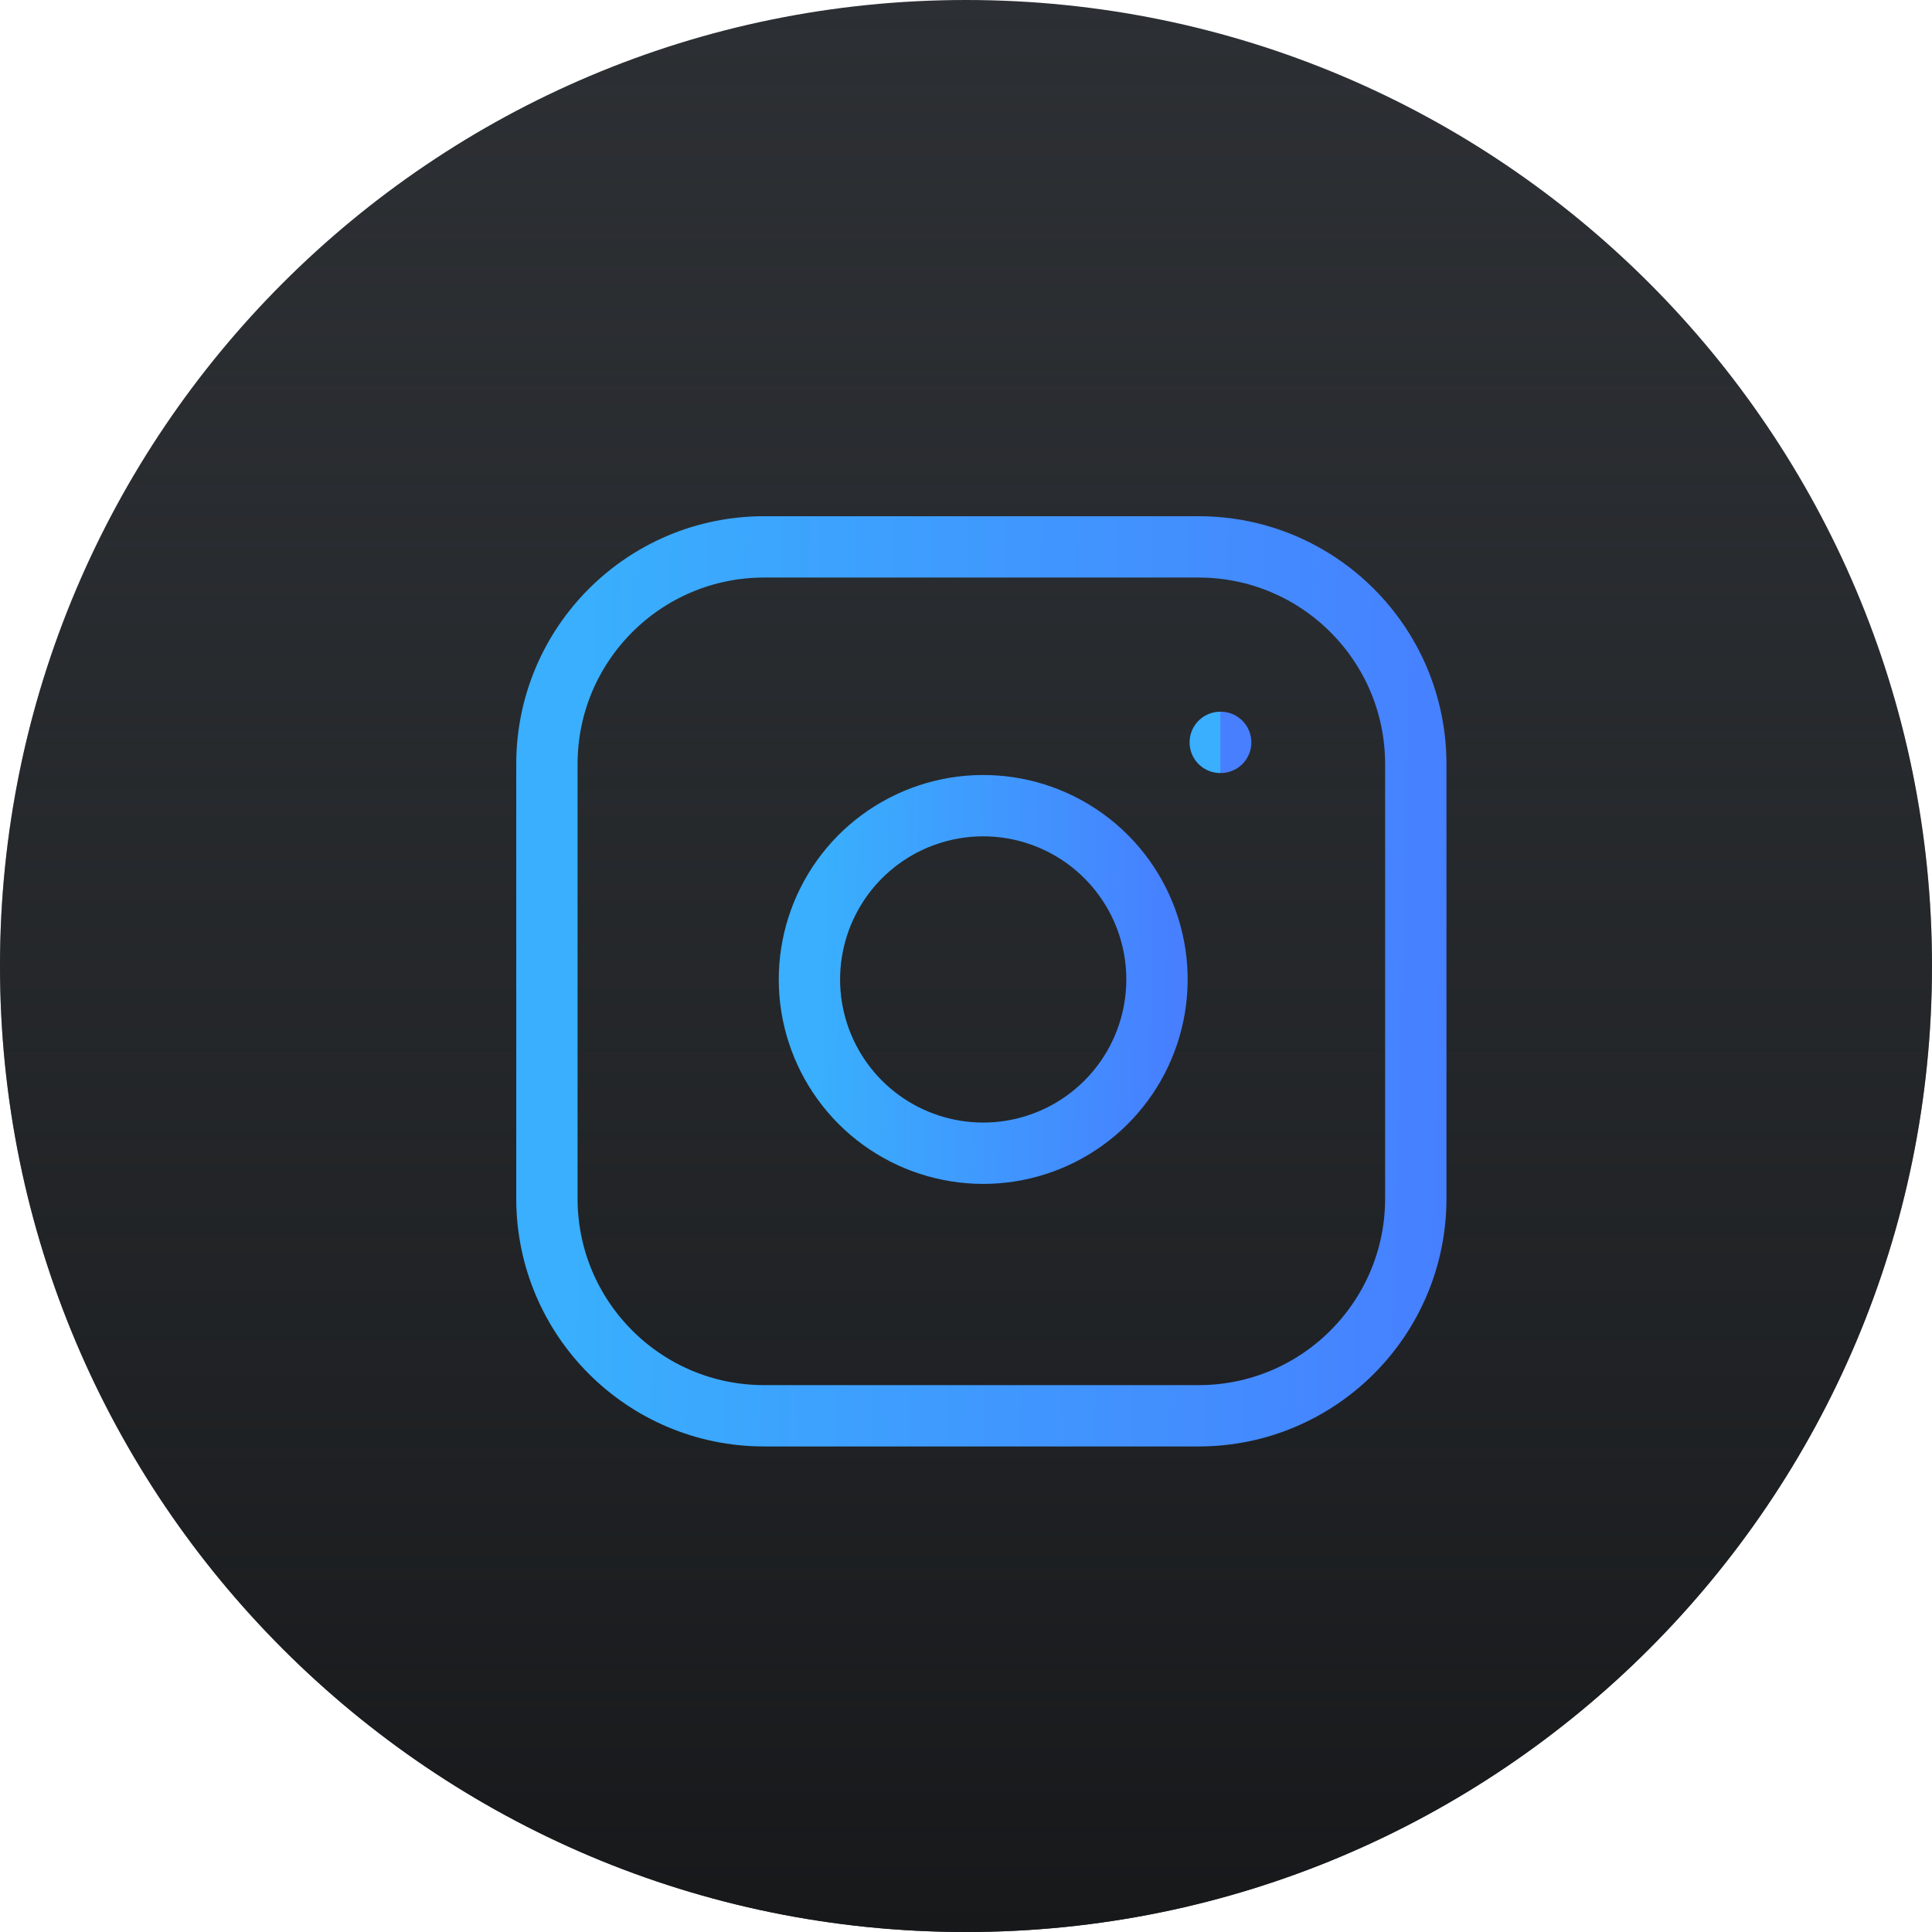
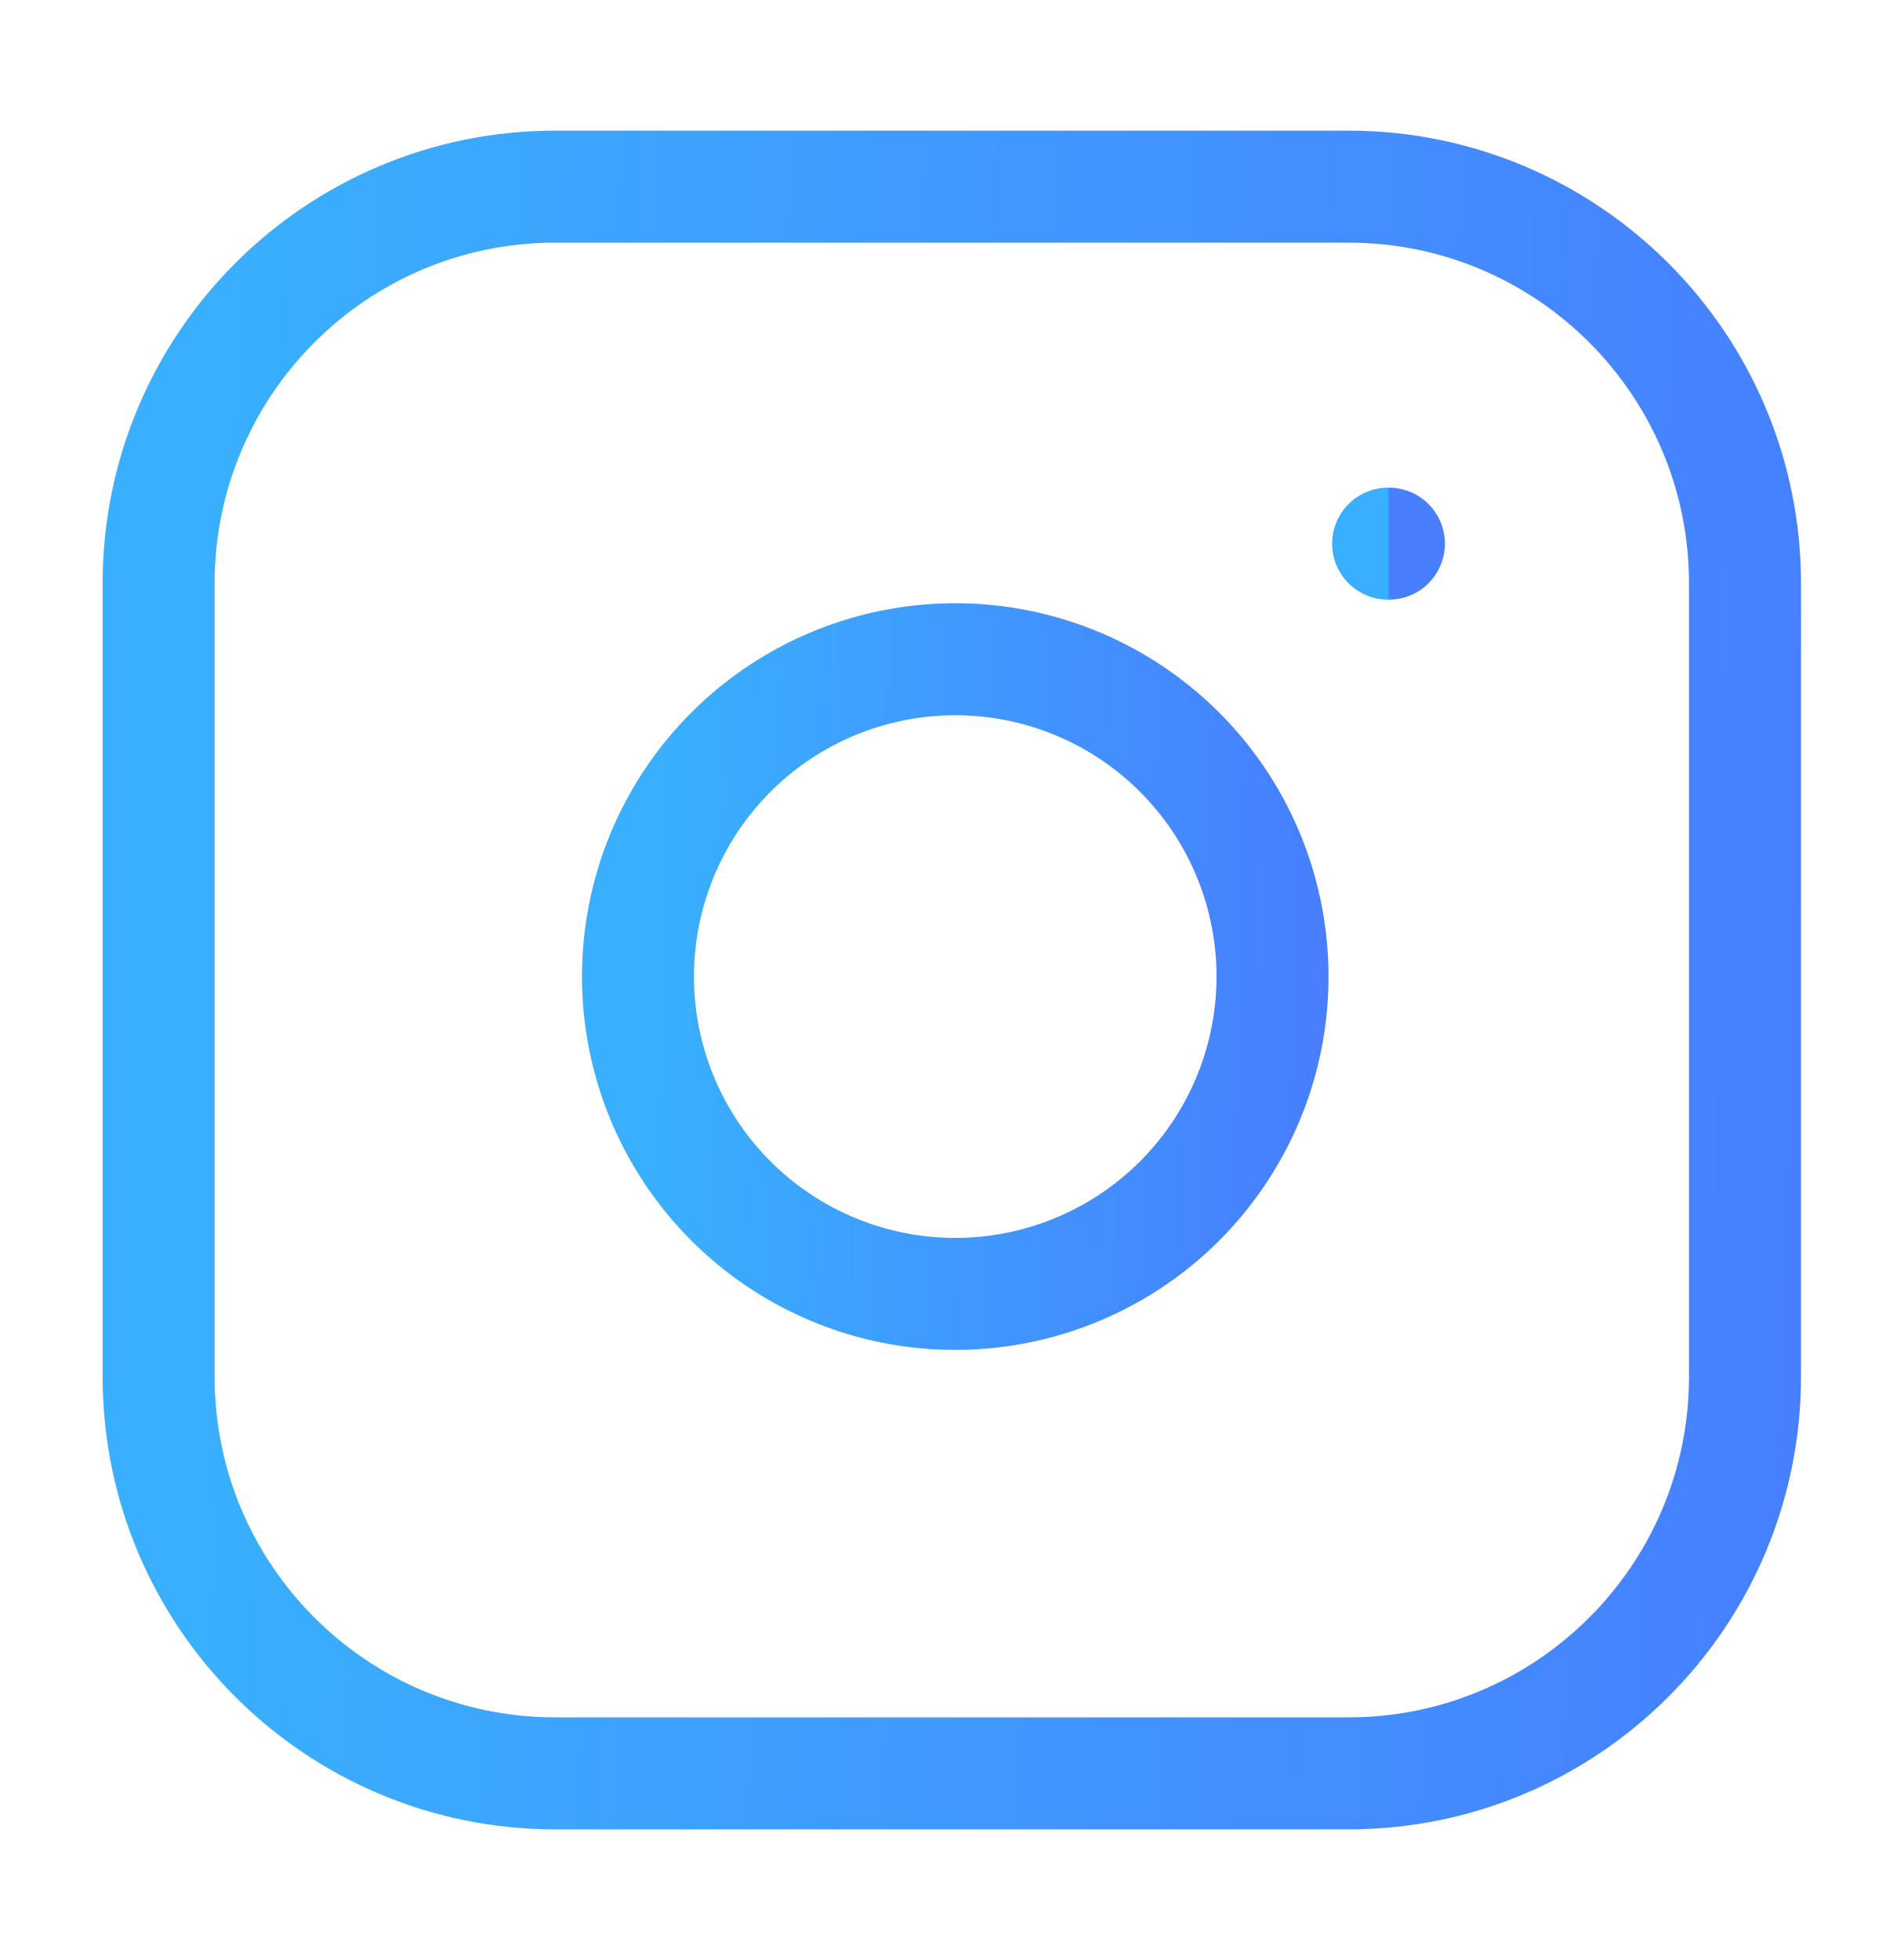
- <svg xmlns="http://www.w3.org/2000/svg" width="63" height="63" viewBox="0 0 63 63" fill="none">
-   <circle cx="31.5" cy="31.5" r="31.5" transform="rotate(-180 31.5 31.5)" fill="#2C2F33" />
-   <circle cx="31.5" cy="31.5" r="31.5" transform="rotate(-180 31.5 31.5)" fill="url(#paint0_linear)" />
-   <path d="M39.084 17.833H24.917C21.005 17.833 17.834 21.005 17.834 24.917V39.083C17.834 42.995 21.005 46.167 24.917 46.167H39.084C42.996 46.167 46.167 42.995 46.167 39.083V24.917C46.167 21.005 42.996 17.833 39.084 17.833Z" stroke="url(#paint1_linear)" stroke-width="2" stroke-linecap="round" stroke-linejoin="round" />
-   <path d="M37.667 31.107C37.841 32.286 37.64 33.491 37.091 34.548C36.542 35.606 35.673 36.464 34.609 37C33.544 37.536 32.338 37.723 31.161 37.533C29.984 37.344 28.897 36.788 28.054 35.946C27.212 35.103 26.656 34.016 26.466 32.839C26.277 31.662 26.464 30.456 27 29.391C27.535 28.326 28.393 27.458 29.451 26.909C30.509 26.36 31.713 26.158 32.892 26.333C34.095 26.512 35.208 27.072 36.068 27.932C36.928 28.791 37.488 29.905 37.667 31.107Z" stroke="url(#paint2_linear)" stroke-width="2" stroke-linecap="round" stroke-linejoin="round" />
-   <path d="M39.791 24.208H39.805" stroke="url(#paint3_linear)" stroke-width="2" stroke-linecap="round" stroke-linejoin="round" />
+ <svg xmlns="http://www.w3.org/2000/svg" width="34" height="35" viewBox="0 0 34 35" fill="none">
+   <path d="M24.083 3.333H9.917C6.005 3.333 2.833 6.505 2.833 10.417V24.583C2.833 28.495 6.005 31.667 9.917 31.667H24.083C27.995 31.667 31.166 28.495 31.166 24.583V10.417C31.166 6.505 27.995 3.333 24.083 3.333Z" stroke="url(#paint0_linear_1157_743)" stroke-width="2" stroke-linecap="round" stroke-linejoin="round" />
+   <path d="M22.666 16.608C22.841 17.787 22.64 18.991 22.091 20.049C21.542 21.107 20.674 21.965 19.609 22.5C18.544 23.036 17.338 23.223 16.161 23.034C14.984 22.844 13.897 22.288 13.054 21.446C12.211 20.603 11.656 19.516 11.466 18.339C11.277 17.162 11.464 15.956 11.999 14.891C12.535 13.826 13.393 12.958 14.451 12.409C15.509 11.86 16.713 11.659 17.892 11.833C19.095 12.012 20.208 12.572 21.068 13.432C21.928 14.291 22.488 15.405 22.666 16.608Z" stroke="url(#paint1_linear_1157_743)" stroke-width="2" stroke-linecap="round" stroke-linejoin="round" />
+   <path d="M24.792 9.708H24.806" stroke="url(#paint2_linear_1157_743)" stroke-width="2" stroke-linecap="round" stroke-linejoin="round" />
  <defs>
-     <linearGradient id="paint0_linear" x1="31.5" y1="0" x2="31.5" y2="63" gradientUnits="userSpaceOnUse">
-       <stop stop-color="#17181A" />
-       <stop offset="1" stop-color="#23272A" stop-opacity="0" />
-     </linearGradient>
-     <linearGradient id="paint1_linear" x1="19.043" y1="21.818" x2="48.054" y2="22.515" gradientUnits="userSpaceOnUse">
+     <linearGradient id="paint0_linear_1157_743" x1="4.042" y1="7.318" x2="33.053" y2="8.015" gradientUnits="userSpaceOnUse">
      <stop stop-color="#39AFFD" />
      <stop offset="1" stop-color="#477FFF" />
    </linearGradient>
-     <linearGradient id="paint2_linear" x1="26.878" y1="27.866" x2="38.483" y2="28.145" gradientUnits="userSpaceOnUse">
+     <linearGradient id="paint1_linear_1157_743" x1="11.878" y1="13.366" x2="23.483" y2="13.645" gradientUnits="userSpaceOnUse">
      <stop stop-color="#39AFFD" />
      <stop offset="1" stop-color="#477FFF" />
    </linearGradient>
-     <linearGradient id="paint3_linear" x1="39.792" y1="24.349" x2="39.806" y2="24.349" gradientUnits="userSpaceOnUse">
+     <linearGradient id="paint2_linear_1157_743" x1="24.793" y1="9.849" x2="24.807" y2="9.849" gradientUnits="userSpaceOnUse">
      <stop stop-color="#39AFFD" />
      <stop offset="1" stop-color="#477FFF" />
    </linearGradient>
  </defs>
</svg>
